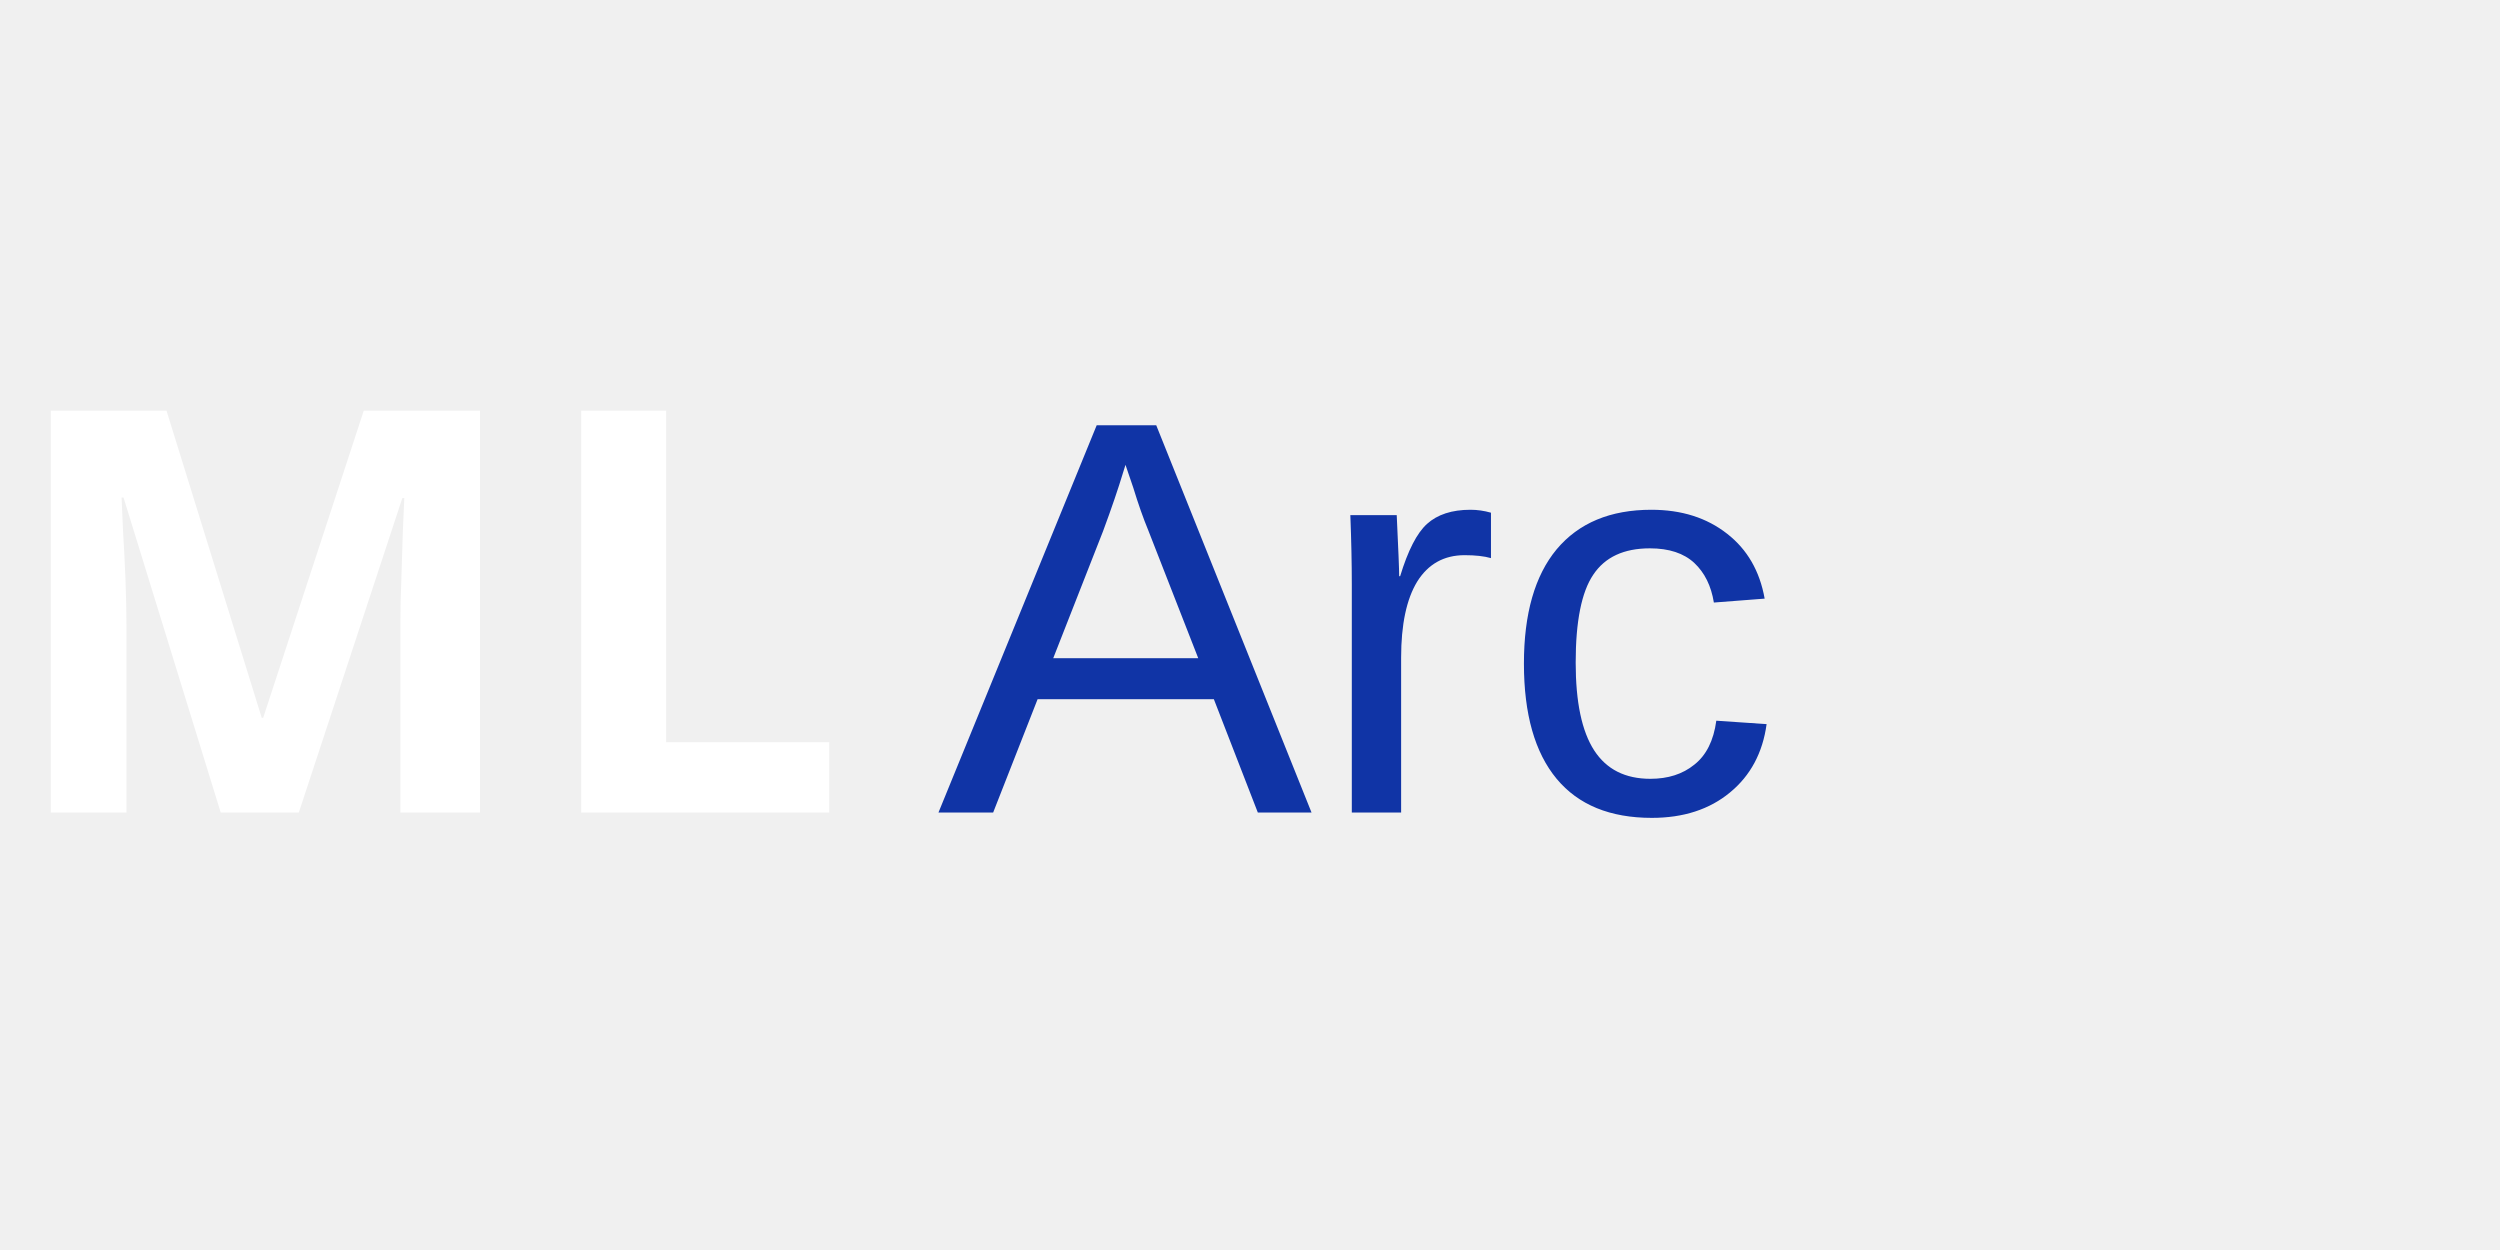
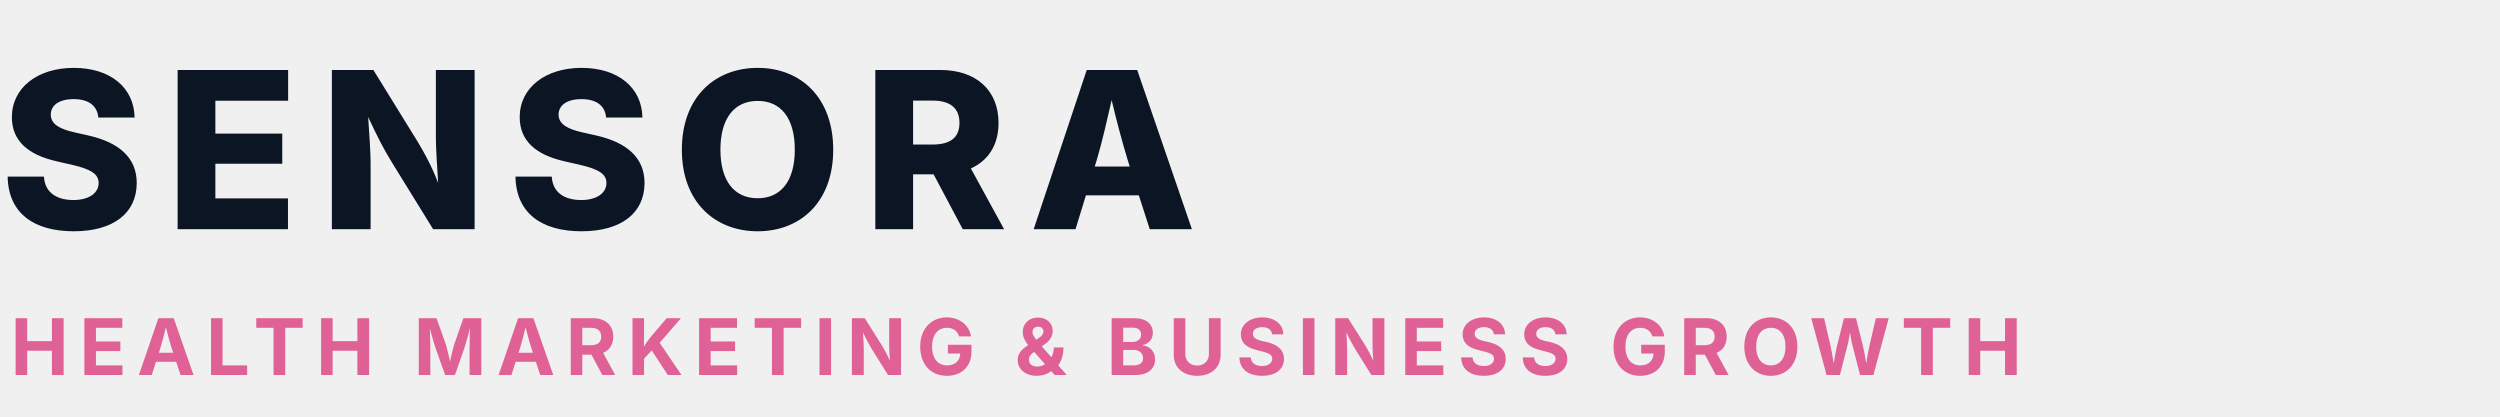
- <svg xmlns="http://www.w3.org/2000/svg" width="80" height="40" viewBox="0 0 80 40" fill="none">
-   <text y="26" font-family="Arial Black, sans-serif" font-size="18" font-weight="900">
-     <tspan x="0" fill="white">ML</tspan>
-     <tspan x="30" font-family="Arial, sans-serif" font-weight="400" fill="#1034A6">Arc</tspan>
-   </text>
+ <svg xmlns="http://www.w3.org/2000/svg" width="240" height="40" viewBox="0 0 240 40" fill="none">
+   <text x="0" y="22" font-family="'Plus Jakarta Sans', system-ui, -apple-system, sans-serif" font-size="21" font-weight="800" letter-spacing="2" fill="#0C1523">SENSORA</text>
+   <text x="1" y="36" font-family="'Plus Jakarta Sans', system-ui, -apple-system, sans-serif" font-size="7.5" font-weight="700" letter-spacing="1" fill="#E06196">HEALTH MARKETING &amp; BUSINESS GROWTH</text>
</svg>
